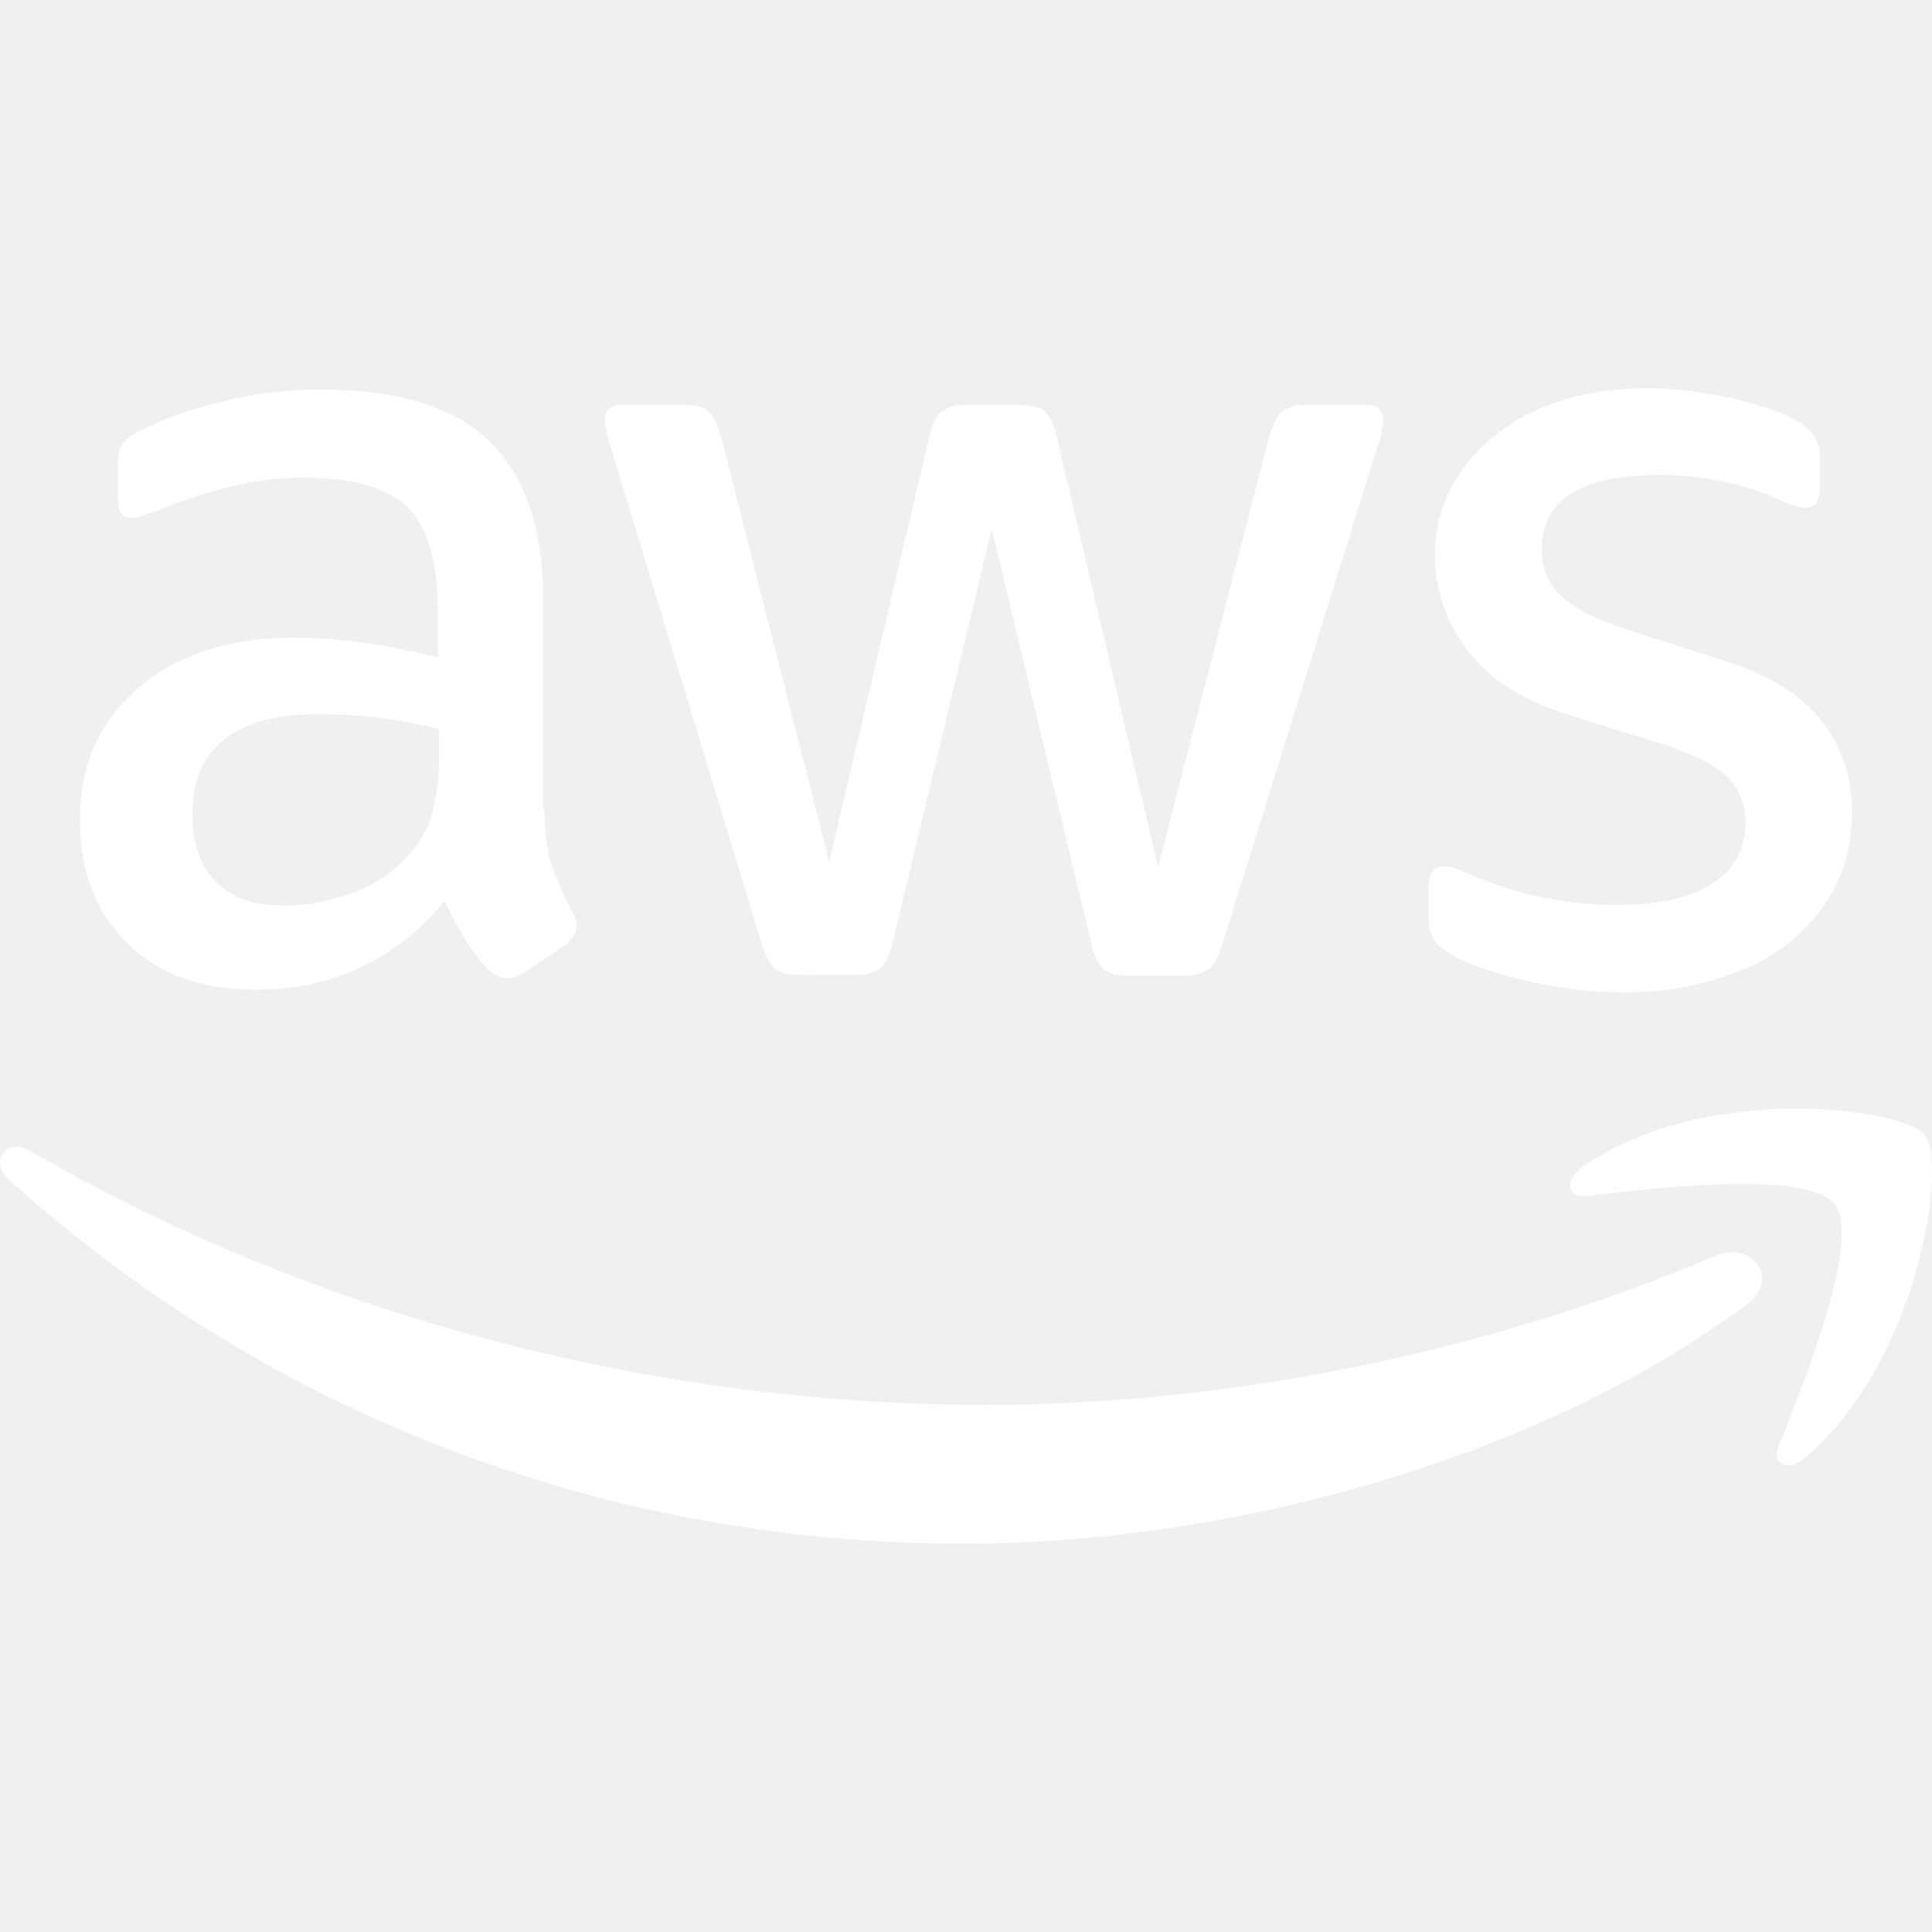
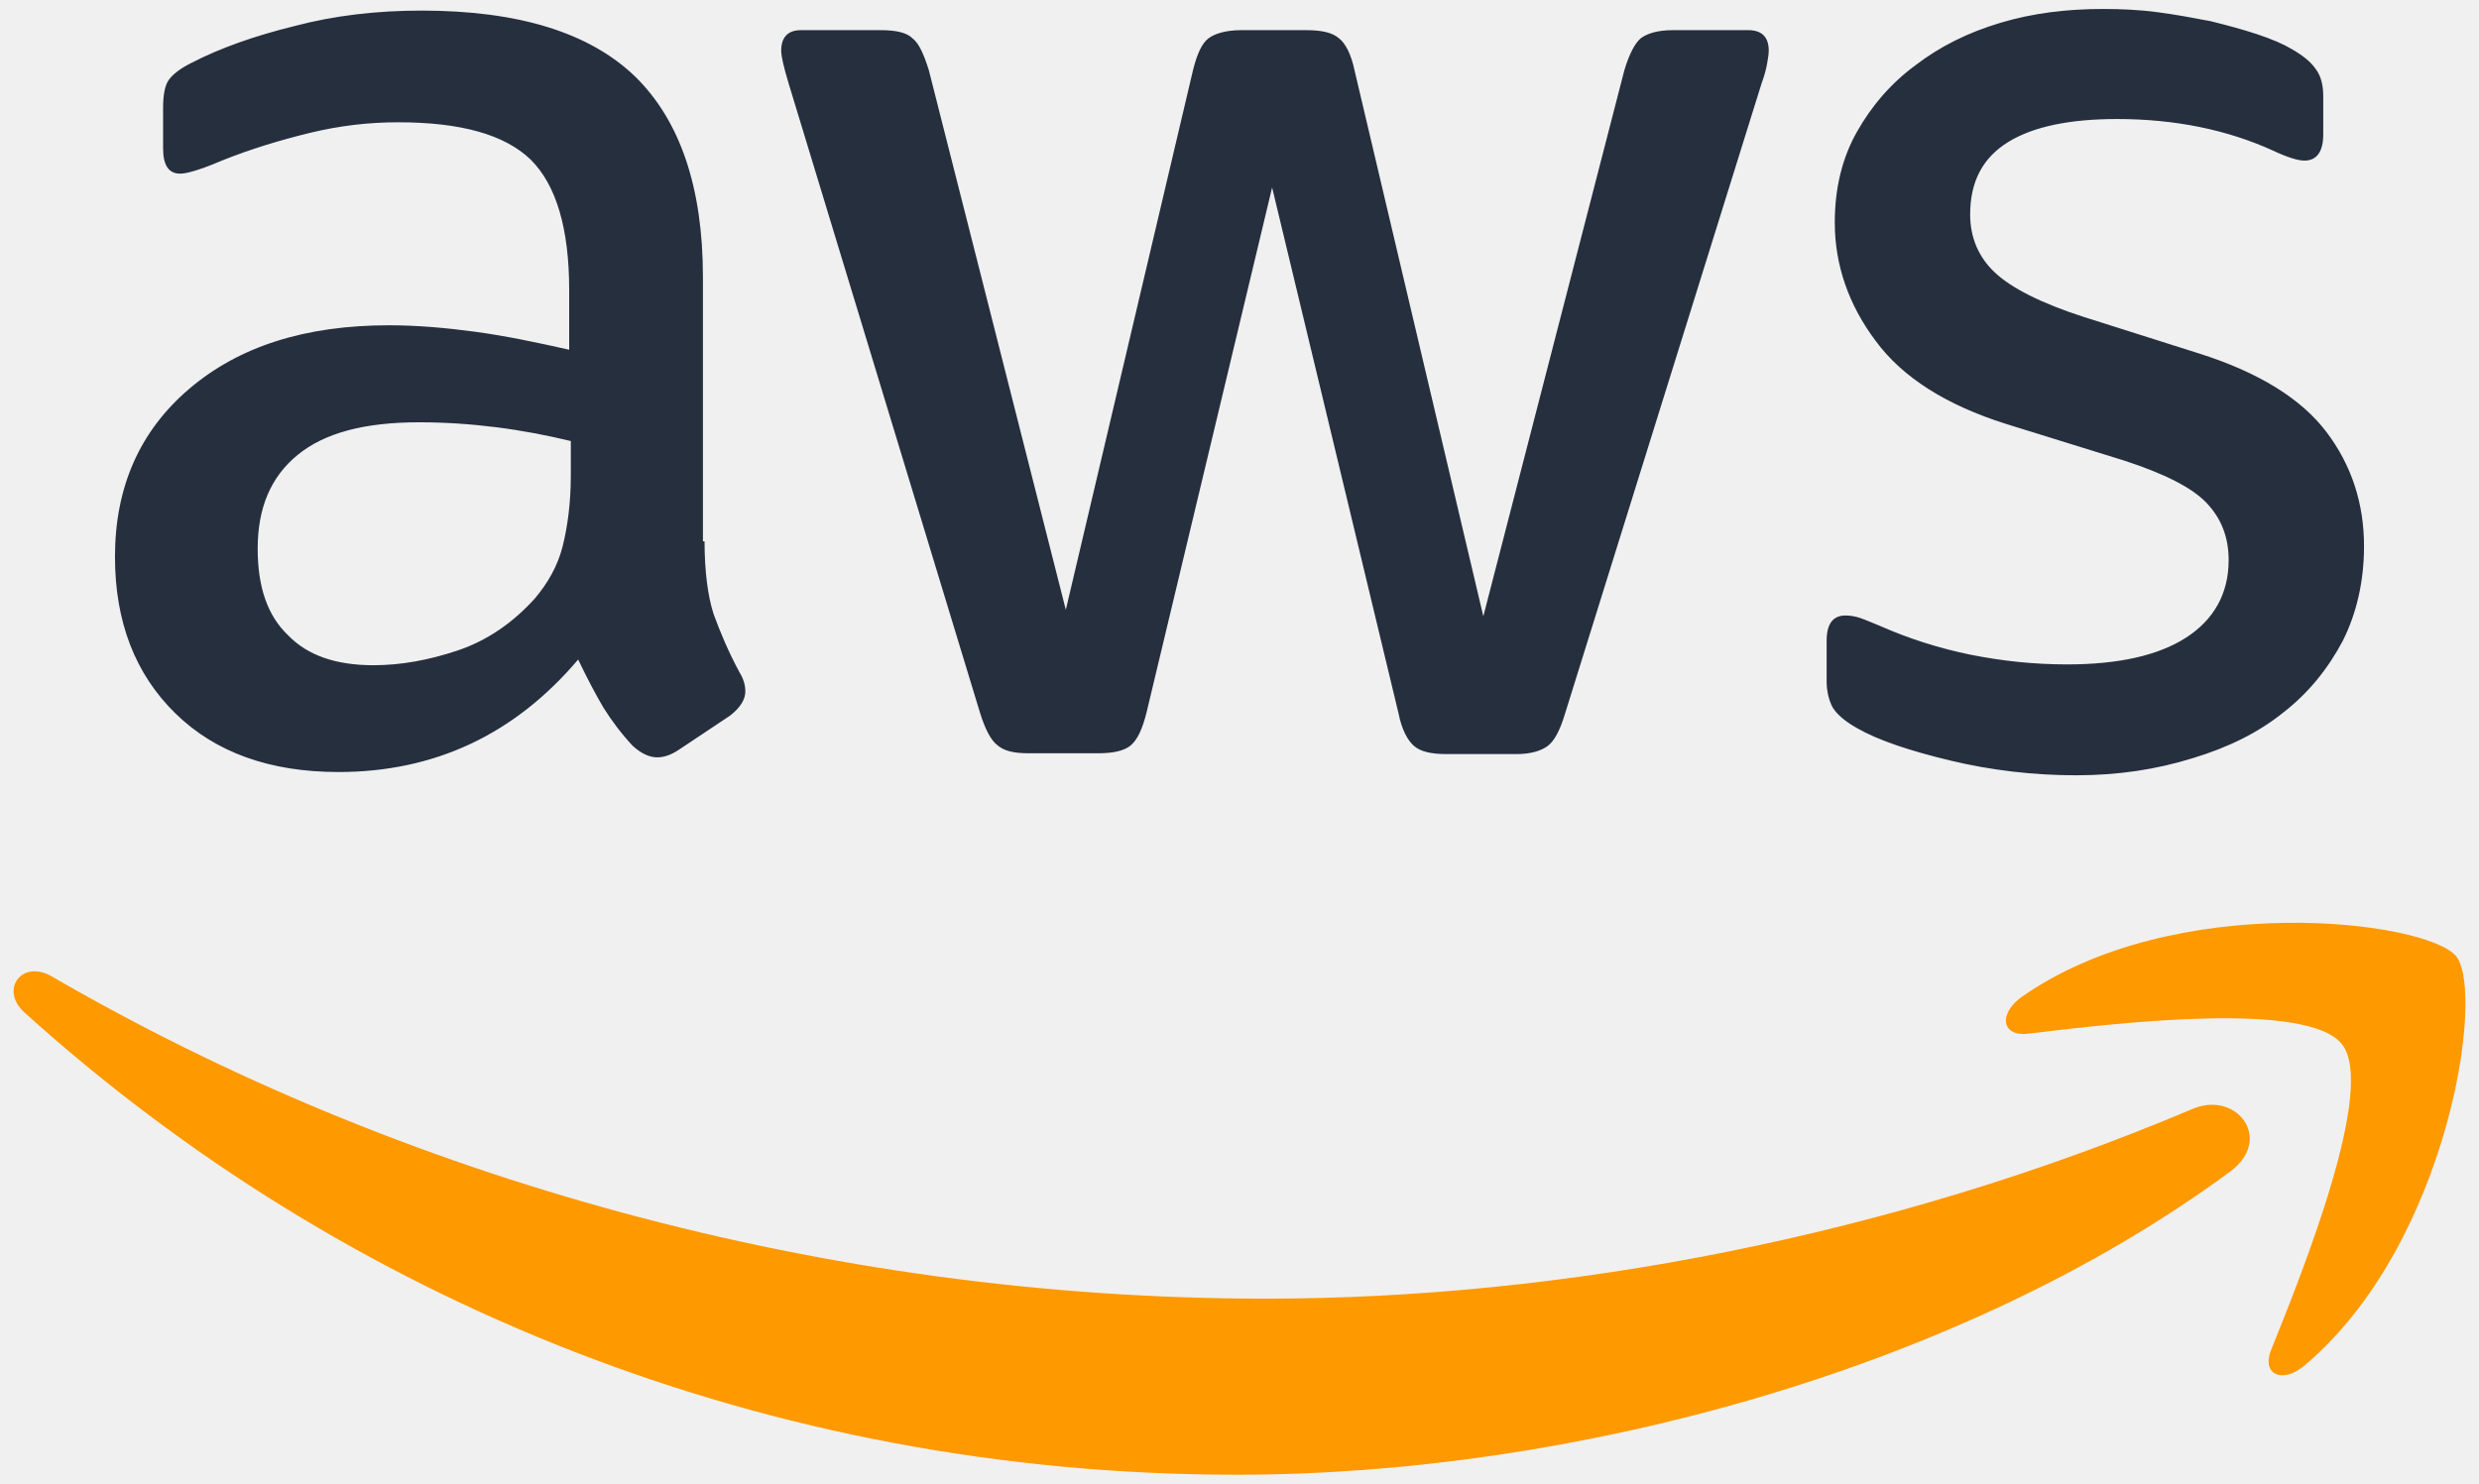
- <svg xmlns="http://www.w3.org/2000/svg" role="img" viewBox="0 0 24 24">
-   <path fill="white" d="M6.763 10.036c0 .296.032.535.088.71.064.176.144.368.256.576.04.063.056.127.056.183 0 .08-.048.16-.152.24l-.503.335a.383.383 0 0 1-.208.072c-.08 0-.16-.04-.239-.112a2.47 2.47 0 0 1-.287-.375 6.18 6.18 0 0 1-.248-.471c-.622.734-1.405 1.101-2.347 1.101-.67 0-1.205-.191-1.596-.574-.391-.384-.59-.894-.59-1.533 0-.678.239-1.23.726-1.644.487-.415 1.133-.623 1.955-.623.272 0 .551.024.846.064.296.04.6.104.918.176v-.583c0-.607-.127-1.03-.375-1.277-.255-.248-.686-.367-1.3-.367-.28 0-.568.031-.863.103-.295.072-.583.16-.862.272a2.287 2.287 0 0 1-.28.104.488.488 0 0 1-.127.023c-.112 0-.168-.08-.168-.247v-.391c0-.128.016-.224.056-.28a.597.597 0 0 1 .224-.167c.279-.144.614-.264 1.005-.36a4.84 4.84 0 0 1 1.246-.151c.95 0 1.644.216 2.091.647.439.43.662 1.085.662 1.963v2.586zm-3.24 1.214c.263 0 .534-.048.822-.144.287-.096.543-.271.758-.51.128-.152.224-.32.272-.512.047-.191.08-.423.08-.694v-.335a6.66 6.66 0 0 0-.735-.136 6.02 6.02 0 0 0-.75-.048c-.535 0-.926.104-1.19.32-.263.215-.39.518-.39.917 0 .375.095.655.295.846.191.2.47.296.838.296zm6.41.862c-.144 0-.24-.024-.304-.08-.064-.048-.12-.16-.168-.311L7.586 5.55a1.398 1.398 0 0 1-.072-.32c0-.128.064-.2.191-.2h.783c.151 0 .255.025.31.08.065.048.113.16.16.312l1.342 5.284 1.245-5.284c.04-.16.088-.264.151-.312a.549.549 0 0 1 .32-.08h.638c.152 0 .256.025.32.08.063.048.12.16.151.312l1.261 5.348 1.381-5.348c.048-.16.104-.264.16-.312a.52.52 0 0 1 .311-.08h.743c.127 0 .2.065.2.2 0 .04-.009.08-.017.128a1.137 1.137 0 0 1-.056.2l-1.923 6.17c-.048.16-.104.263-.168.311a.51.51 0 0 1-.303.08h-.687c-.151 0-.255-.024-.32-.08-.063-.056-.119-.16-.15-.32l-1.238-5.148-1.23 5.14c-.04.16-.087.264-.15.32-.065.056-.177.08-.32.08zm10.256.215c-.415 0-.83-.048-1.229-.143-.399-.096-.71-.2-.918-.32-.128-.071-.215-.151-.247-.223a.563.563 0 0 1-.048-.224v-.407c0-.167.064-.247.183-.247.048 0 .096.008.144.024.048.016.12.048.2.08.271.12.566.215.878.279.319.064.63.096.95.096.502 0 .894-.088 1.165-.264a.86.86 0 0 0 .415-.758.777.777 0 0 0-.215-.559c-.144-.151-.416-.287-.807-.415l-1.157-.36c-.583-.183-1.014-.454-1.277-.813a1.902 1.902 0 0 1-.4-1.158c0-.335.073-.63.216-.886.144-.255.335-.479.575-.654.24-.184.51-.32.83-.415.32-.096.655-.136 1.006-.136.175 0 .359.008.535.032.183.024.35.056.518.088.16.04.312.08.455.127.144.048.256.096.336.144a.69.69 0 0 1 .24.2.43.43 0 0 1 .071.263v.375c0 .168-.064.256-.184.256a.83.83 0 0 1-.303-.096 3.652 3.652 0 0 0-1.532-.311c-.455 0-.815.071-1.062.223-.248.152-.375.383-.375.71 0 .224.08.416.24.567.159.152.454.304.877.44l1.134.358c.574.184.99.44 1.237.767.247.327.367.702.367 1.117 0 .343-.072.655-.207.926-.144.272-.336.511-.583.703-.248.2-.543.343-.886.447-.36.111-.734.167-1.142.167zM21.698 16.207c-2.626 1.94-6.442 2.969-9.722 2.969-4.598 0-8.74-1.7-11.87-4.526-.247-.223-.024-.527.272-.351 3.384 1.963 7.559 3.153 11.877 3.153 2.914 0 6.114-.607 9.06-1.852.439-.2.814.287.383.607zM22.792 14.961c-.336-.43-2.22-.207-3.074-.103-.255.032-.295-.192-.063-.36 1.5-1.053 3.967-.75 4.254-.399.287.36-.08 2.826-1.485 4.007-.215.184-.423.088-.327-.151.32-.79 1.03-2.57.695-2.994z" />
+ <svg xmlns="http://www.w3.org/2000/svg" version="1.1" id="Layer_1" x="0px" y="0px" viewBox="0 0 304 182" style="enable-background:new 0 0 304 182;" xml:space="preserve">
+   <style type="text/css">
+ 	.st0{fill:#252F3E;}
+ 	.st1{fill-rule:evenodd;clip-rule:evenodd;fill:#FF9900;}
+ </style>
+   <g>
+     <path class="st0" d="M86.4,66.4c0,3.7,0.4,6.7,1.1,8.9c0.8,2.2,1.8,4.6,3.2,7.2c0.5,0.8,0.7,1.6,0.7,2.3c0,1-0.6,2-1.9,3l-6.3,4.2   c-0.9,0.6-1.8,0.9-2.6,0.9c-1,0-2-0.5-3-1.4C76.2,90,75,88.4,74,86.8c-1-1.7-2-3.6-3.1-5.9c-7.8,9.2-17.6,13.8-29.4,13.8   c-8.4,0-15.1-2.4-20-7.2c-4.9-4.8-7.4-11.2-7.4-19.2c0-8.5,3-15.4,9.1-20.6c6.1-5.2,14.2-7.8,24.5-7.8c3.4,0,6.9,0.3,10.6,0.8   c3.7,0.5,7.5,1.3,11.5,2.2v-7.3c0-7.6-1.6-12.9-4.7-16c-3.2-3.1-8.6-4.6-16.3-4.6c-3.5,0-7.1,0.4-10.8,1.3c-3.7,0.9-7.3,2-10.8,3.4   c-1.6,0.7-2.8,1.1-3.5,1.3c-0.7,0.2-1.2,0.3-1.6,0.3c-1.4,0-2.1-1-2.1-3.1v-4.9c0-1.6,0.2-2.8,0.7-3.5c0.5-0.7,1.4-1.4,2.8-2.1   c3.5-1.8,7.7-3.3,12.6-4.5c4.9-1.3,10.1-1.9,15.6-1.9c11.9,0,20.6,2.7,26.2,8.1c5.5,5.4,8.3,13.6,8.3,24.6V66.4z M45.8,81.6   c3.3,0,6.7-0.6,10.3-1.8c3.6-1.2,6.8-3.4,9.5-6.4c1.6-1.9,2.8-4,3.4-6.4c0.6-2.4,1-5.3,1-8.7v-4.2c-2.9-0.7-6-1.3-9.2-1.7   c-3.2-0.4-6.3-0.6-9.4-0.6c-6.7,0-11.6,1.3-14.9,4c-3.3,2.7-4.9,6.5-4.9,11.5c0,4.7,1.2,8.2,3.7,10.6   C37.7,80.4,41.2,81.6,45.8,81.6z M126.1,92.4c-1.8,0-3-0.3-3.8-1c-0.8-0.6-1.5-2-2.1-3.9L96.7,10.2c-0.6-2-0.9-3.3-0.9-4   c0-1.6,0.8-2.5,2.4-2.5h9.8c1.9,0,3.2,0.3,3.9,1c0.8,0.6,1.4,2,2,3.9l16.8,66.2l15.6-66.2c0.5-2,1.1-3.3,1.9-3.9c0.8-0.6,2.2-1,4-1   h8c1.9,0,3.2,0.3,4,1c0.8,0.6,1.5,2,1.9,3.9l15.8,67l17.3-67c0.6-2,1.3-3.3,2-3.9c0.8-0.6,2.1-1,3.9-1h9.3c1.6,0,2.5,0.8,2.5,2.5   c0,0.5-0.1,1-0.2,1.6c-0.1,0.6-0.3,1.4-0.7,2.5l-24.1,77.3c-0.6,2-1.3,3.3-2.1,3.9c-0.8,0.6-2.1,1-3.8,1h-8.6c-1.9,0-3.2-0.3-4-1   c-0.8-0.7-1.5-2-1.9-4L156,23l-15.4,64.4c-0.5,2-1.1,3.3-1.9,4c-0.8,0.7-2.2,1-4,1H126.1z M254.6,95.1c-5.2,0-10.4-0.6-15.4-1.8   c-5-1.2-8.9-2.5-11.5-4c-1.6-0.9-2.7-1.9-3.1-2.8c-0.4-0.9-0.6-1.9-0.6-2.8v-5.1c0-2.1,0.8-3.1,2.3-3.1c0.6,0,1.2,0.1,1.8,0.3   c0.6,0.2,1.5,0.6,2.5,1c3.4,1.5,7.1,2.7,11,3.5c4,0.8,7.9,1.2,11.9,1.2c6.3,0,11.2-1.1,14.6-3.3c3.4-2.2,5.2-5.4,5.2-9.5   c0-2.8-0.9-5.1-2.7-7c-1.8-1.9-5.2-3.6-10.1-5.2L246,52c-7.3-2.3-12.7-5.7-16-10.2c-3.3-4.4-5-9.3-5-14.5c0-4.2,0.9-7.9,2.7-11.1   c1.8-3.2,4.2-6,7.2-8.2c3-2.3,6.4-4,10.4-5.2c4-1.2,8.2-1.7,12.6-1.7c2.2,0,4.5,0.1,6.7,0.4c2.3,0.3,4.4,0.7,6.5,1.1   c2,0.5,3.9,1,5.7,1.6c1.8,0.6,3.2,1.2,4.2,1.8c1.4,0.8,2.4,1.6,3,2.5c0.6,0.8,0.9,1.9,0.9,3.3v4.7c0,2.1-0.8,3.2-2.3,3.2   c-0.8,0-2.1-0.4-3.8-1.2c-5.7-2.6-12.1-3.9-19.2-3.9c-5.7,0-10.2,0.9-13.3,2.8c-3.1,1.9-4.7,4.8-4.7,8.9c0,2.8,1,5.2,3,7.1   c2,1.9,5.7,3.8,11,5.5l14.2,4.5c7.2,2.3,12.4,5.5,15.5,9.6c3.1,4.1,4.6,8.8,4.6,14c0,4.3-0.9,8.2-2.6,11.6   c-1.8,3.4-4.2,6.4-7.3,8.8c-3.1,2.5-6.8,4.3-11.1,5.6C264.4,94.4,259.7,95.1,254.6,95.1z" />
+     <g>
+       <path class="st1" d="M273.5,143.7c-32.9,24.3-80.7,37.2-121.8,37.2c-57.6,0-109.5-21.3-148.7-56.7c-3.1-2.8-0.3-6.6,3.4-4.4    c42.4,24.6,94.7,39.5,148.8,39.5c36.5,0,76.6-7.6,113.5-23.2C274.2,133.6,278.9,139.7,273.5,143.7z" />
+       <path class="st1" d="M287.2,128.1c-4.2-5.4-27.8-2.6-38.5-1.3c-3.2,0.4-3.7-2.4-0.8-4.5c18.8-13.2,49.7-9.4,53.3-5    c3.6,4.5-1,35.4-18.6,50.2c-2.7,2.3-5.3,1.1-4.1-1.9C282.5,155.7,291.4,133.4,287.2,128.1z" />
+     </g>
+   </g>
</svg>
